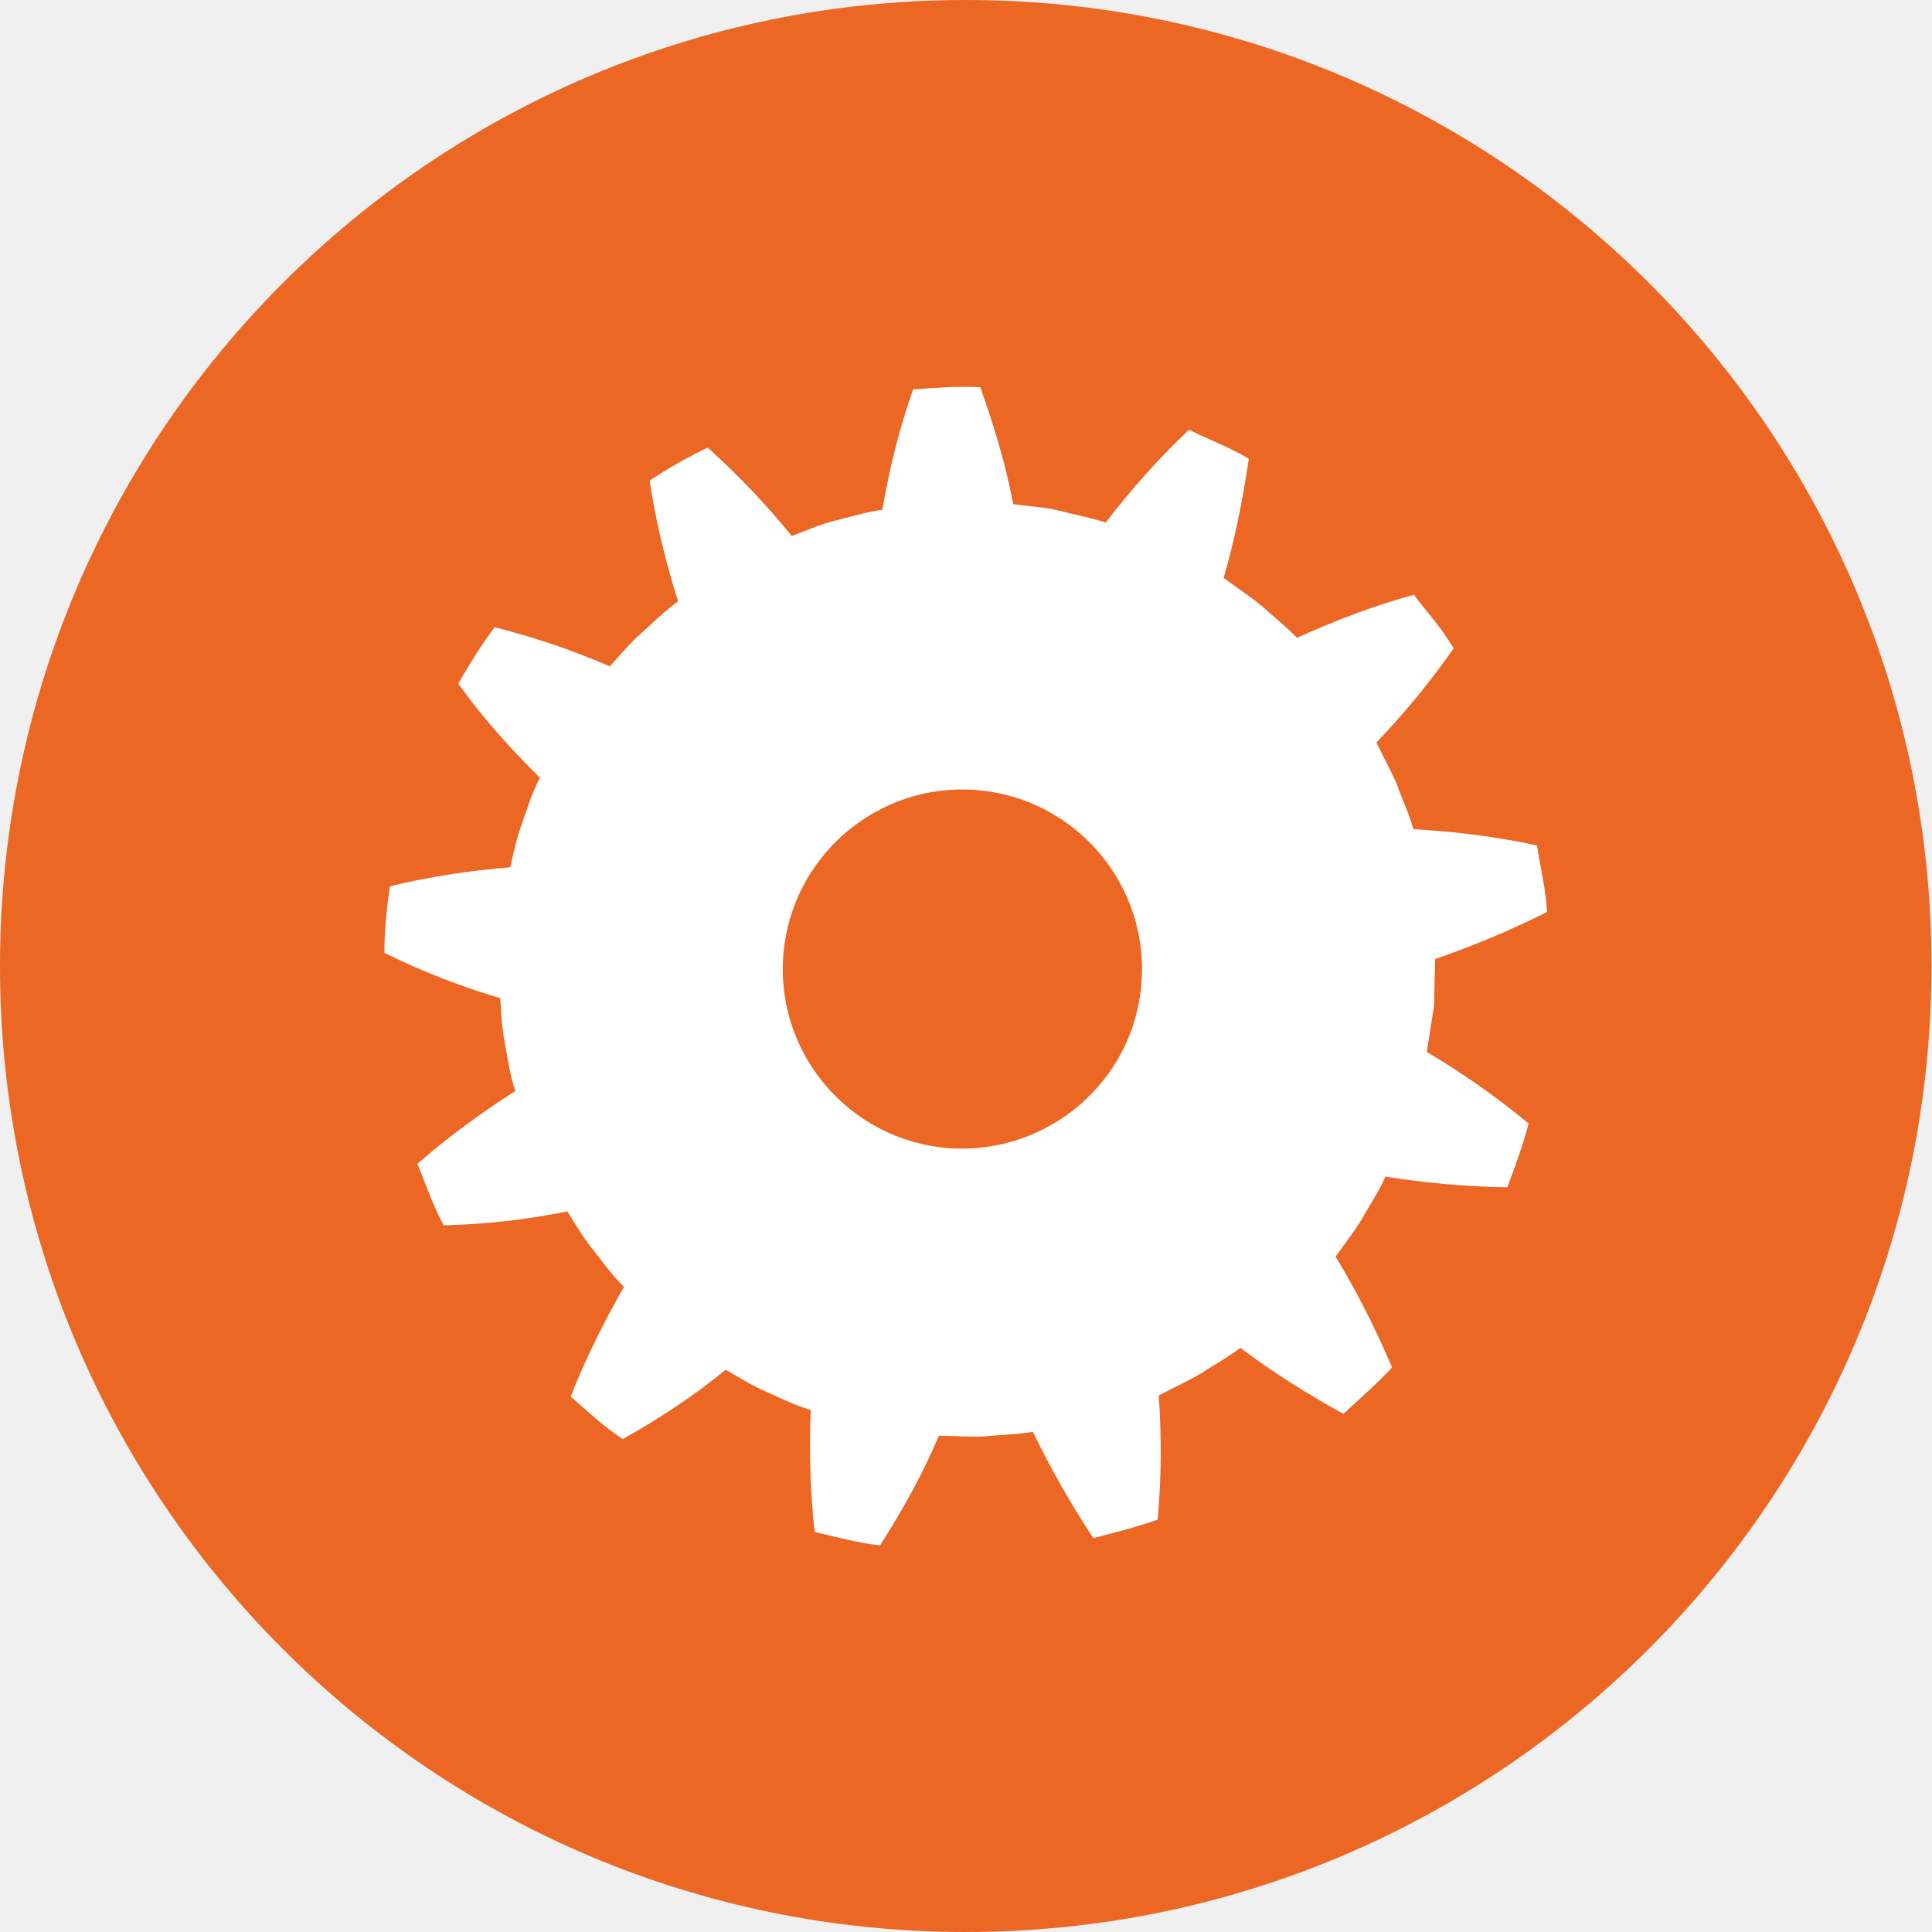
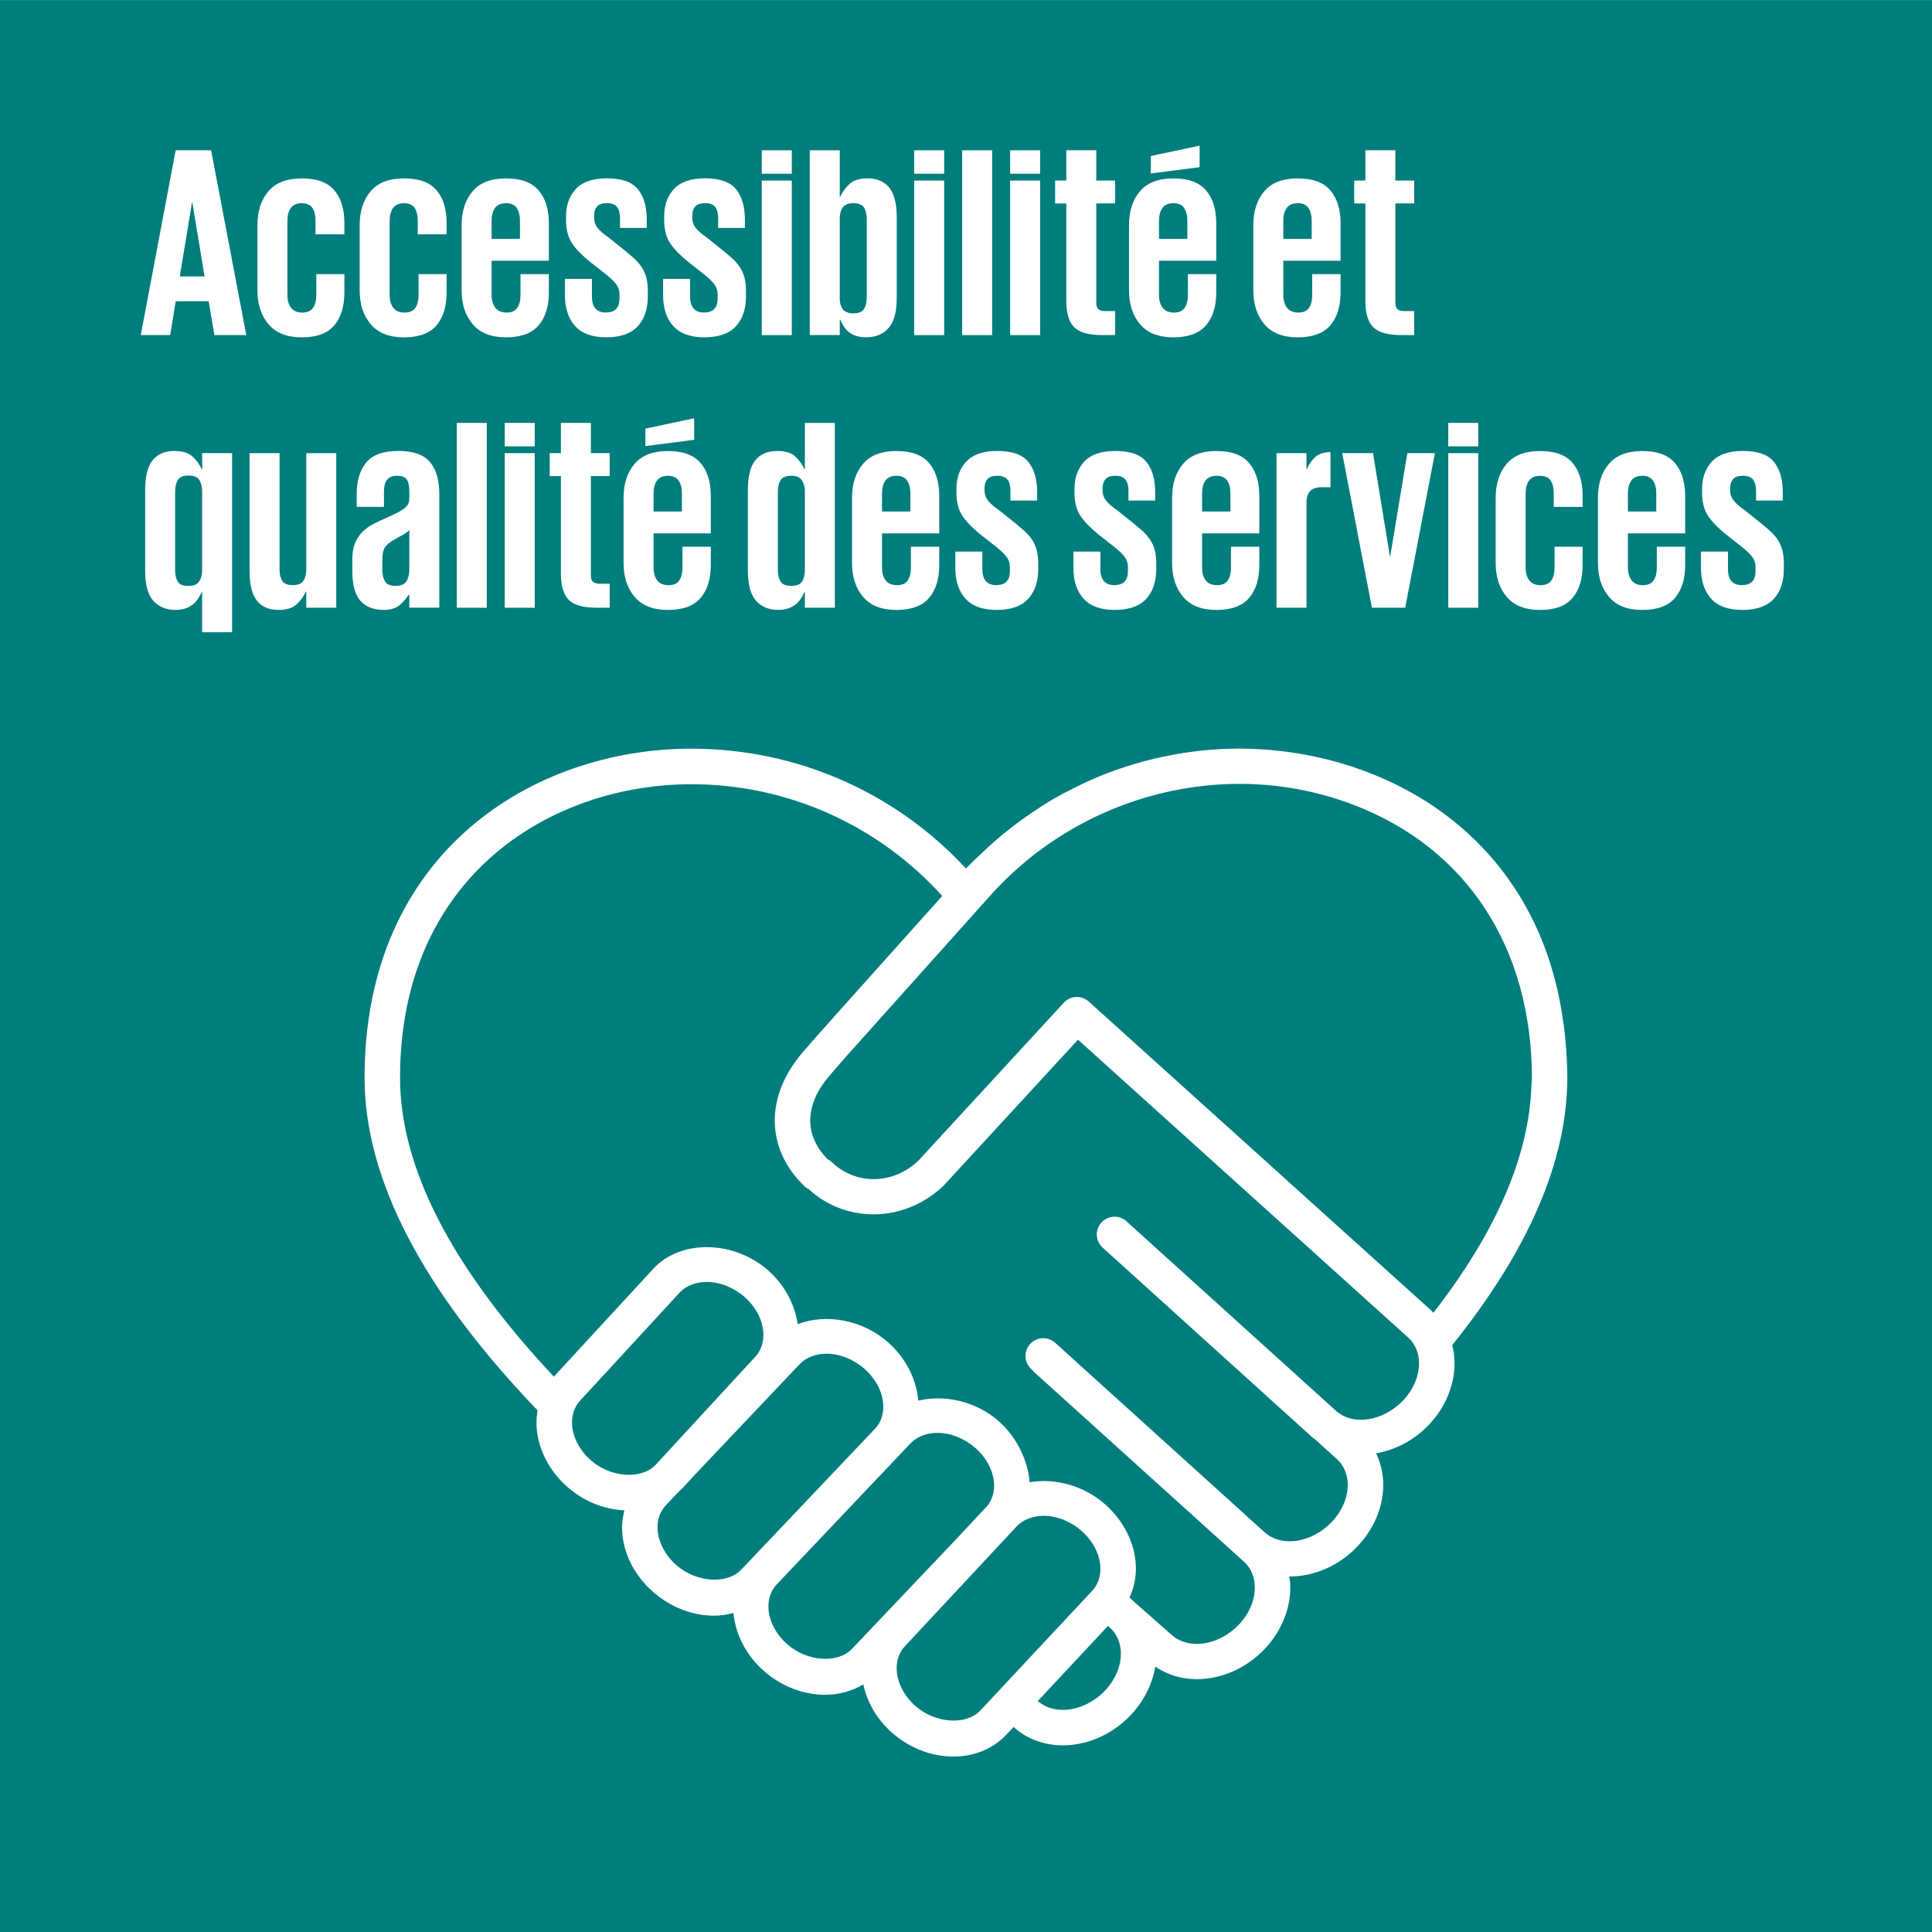
- <svg xmlns="http://www.w3.org/2000/svg" version="1.1" id="Layer_1" x="0px" y="0px" width="60" height="60" viewBox="0 0 34.53 34.53" style="enable-background:new 0 0 34.53 34.53;" xml:space="preserve">
-   <style type="text/css">
- 	.st0{fill:#A6255E;}
- 	.st1{fill:#FFFFFF;}
- 	.st2{fill:#854F97;}
- 	.st3{fill:#EC6624;}
- 	.st4{fill:#F1C119;}
- 	.st5{fill:#F79320;}
- 	.st6{fill:#FFFFFF;stroke:#FFFFFF;stroke-width:0.611;stroke-miterlimit:10;}
- </style>
+ <svg xmlns="http://www.w3.org/2000/svg" id="Layer_1" data-name="Layer 1" viewBox="0 0 56.693 56.693">
+   <defs>
+     <style>
+       .cls-1 {
+         fill: #fff;
+       }
+ 
+       .cls-2 {
+         fill: #007d7d;
+       }
+ 
+       .cls-3 {
+         fill: none;
+       }
+     </style>
+   </defs>
+   <rect class="cls-2" x="0" y=".002" width="56.693" height="56.691" />
  <g>
-     <path class="st3" d="M17.26,34.53c9.53,0,17.26-7.73,17.26-17.26C34.53,7.73,26.8,0,17.26,0C7.73,0,0,7.73,0,17.27   C0,26.8,7.73,34.53,17.26,34.53" />
-     <path class="st1" d="M16.95,20.52c-1.77-0.14-3.09-1.69-2.95-3.45c0.14-1.77,1.69-3.09,3.45-2.95c1.77,0.14,3.09,1.69,2.95,3.45   C20.27,19.33,18.72,20.65,16.95,20.52 M25.63,17.98l0.02-0.84c0.67-0.23,1.34-0.51,2-0.84c-0.02-0.4-0.12-0.79-0.18-1.19   c-0.74-0.16-1.49-0.25-2.21-0.29c-0.07-0.27-0.2-0.53-0.29-0.79c-0.11-0.26-0.25-0.51-0.37-0.76c0.5-0.52,0.95-1.07,1.38-1.68   c-0.2-0.35-0.47-0.64-0.71-0.96c-0.73,0.2-1.43,0.47-2.09,0.77c-0.19-0.2-0.42-0.38-0.63-0.57c-0.22-0.18-0.45-0.33-0.68-0.5   c0.2-0.69,0.34-1.39,0.45-2.13C21.99,8,21.61,7.86,21.25,7.68C20.7,8.2,20.2,8.77,19.76,9.34c-0.27-0.09-0.55-0.14-0.82-0.21   c-0.27-0.07-0.56-0.08-0.83-0.12c-0.14-0.72-0.34-1.39-0.59-2.09c-0.4-0.02-0.8,0.01-1.2,0.04c-0.25,0.7-0.43,1.44-0.55,2.15   c-0.28,0.04-0.55,0.12-0.82,0.19c-0.27,0.06-0.53,0.18-0.8,0.28c-0.46-0.57-0.96-1.09-1.5-1.58c-0.36,0.17-0.71,0.37-1.04,0.59   c0.11,0.73,0.29,1.47,0.51,2.16c-0.23,0.16-0.43,0.36-0.64,0.55c-0.21,0.18-0.39,0.4-0.58,0.61c-0.67-0.29-1.35-0.52-2.06-0.7   c-0.24,0.32-0.45,0.66-0.65,1.01c0.43,0.6,0.94,1.17,1.46,1.68c-0.13,0.25-0.22,0.52-0.31,0.79c-0.1,0.26-0.16,0.54-0.22,0.81   c-0.73,0.06-1.45,0.17-2.15,0.34c-0.06,0.4-0.1,0.79-0.1,1.19c0.67,0.33,1.36,0.6,2.07,0.81c0.02,0.28,0.03,0.56,0.09,0.84   c0.05,0.28,0.09,0.56,0.18,0.82c-0.6,0.38-1.21,0.83-1.75,1.3c0.15,0.37,0.28,0.75,0.47,1.1c0.76-0.02,1.48-0.1,2.21-0.25   c0.15,0.24,0.29,0.48,0.47,0.7c0.17,0.22,0.34,0.45,0.54,0.65c-0.35,0.62-0.69,1.29-0.95,1.96c0.3,0.26,0.59,0.54,0.93,0.76   c0.66-0.37,1.27-0.77,1.84-1.24c0.24,0.14,0.48,0.29,0.74,0.4c0.26,0.12,0.51,0.24,0.78,0.32c-0.03,0.71-0.01,1.46,0.07,2.18   c0.39,0.09,0.78,0.2,1.17,0.24c0.41-0.65,0.76-1.27,1.05-1.96c0.28,0,0.56,0.03,0.84,0.01c0.28-0.03,0.56-0.03,0.84-0.08   c0.31,0.64,0.67,1.28,1.08,1.9c0.39-0.1,0.78-0.2,1.15-0.33c0.07-0.76,0.07-1.5,0.02-2.22c0.25-0.13,0.51-0.25,0.75-0.39   c0.23-0.15,0.48-0.29,0.71-0.46c0.57,0.43,1.19,0.82,1.84,1.18c0.29-0.27,0.59-0.53,0.87-0.83c-0.3-0.7-0.63-1.36-1.01-1.98   c0.16-0.23,0.34-0.45,0.48-0.69c0.14-0.25,0.3-0.48,0.41-0.74c0.7,0.11,1.43,0.18,2.18,0.19c0.14-0.38,0.28-0.75,0.38-1.14   c-0.59-0.49-1.2-0.91-1.82-1.28L25.63,17.98z" />
+     <path class="cls-1" d="m4.131,9.833l1.024-5.424h1.04l1.032,5.424h-.936l-.168-.992h-.968l-.16.992h-.864Zm1.144-1.72h.728l-.36-2.177h-.008l-.36,2.177Z" />
+     <path class="cls-1" d="m10.106,8.042v.536c0,.41-.099.733-.296.968s-.515.353-.952.353-.764-.129-.98-.385c-.216-.256-.324-.586-.324-.991v-1.912c0-.411.106-.743.32-.996.213-.254.542-.38.984-.38.438,0,.755.115.952.348s.296.554.296.964v.328h-.848v-.408c0-.154-.031-.277-.092-.368-.061-.09-.164-.136-.308-.136-.149,0-.257.047-.324.14-.067.094-.1.218-.1.372v2.185c0,.154.036.278.108.372.072.093.18.14.324.14.149,0,.256-.045.32-.136s.096-.216.096-.376v-.616h.824Z" />
+     <path class="cls-1" d="m13.106,8.042v.536c0,.41-.099.733-.296.968s-.515.353-.952.353-.764-.129-.98-.385c-.216-.256-.324-.586-.324-.991v-1.912c0-.411.106-.743.32-.996.213-.254.542-.38.984-.38.438,0,.755.115.952.348s.296.554.296.964v.328h-.848v-.408c0-.154-.031-.277-.092-.368-.061-.09-.164-.136-.308-.136-.149,0-.257.047-.324.14-.067.094-.1.218-.1.372v2.185c0,.154.036.278.108.372.072.093.18.14.324.14.149,0,.256-.045.32-.136s.096-.216.096-.376v-.616h.824Z" />
+     <path class="cls-1" d="m16.106,8.042v.536c0,.41-.1.733-.3.968-.2.234-.519.353-.956.353s-.764-.129-.98-.385c-.216-.256-.324-.586-.324-.991v-1.912c0-.411.106-.743.32-.996.213-.254.542-.38.984-.38.438,0,.756.117.956.352.2.234.3.558.3.968v1.097h-1.68v1.008c0,.154.036.278.108.372.072.093.183.14.332.14.144,0,.248-.045.312-.136s.096-.216.096-.376v-.616h.832Zm-1.68-1.032h.832v-.536c0-.154-.032-.278-.096-.372-.064-.093-.168-.14-.312-.14-.149,0-.257.047-.324.14-.067.094-.1.218-.1.372v.536Z" />
+     <path class="cls-1" d="m19.01,8.698c0,.368-.099.66-.296.876s-.507.324-.928.324c-.406,0-.708-.109-.908-.328s-.3-.523-.3-.912v-.473h.792v.513c0,.314.136.472.408.472.267,0,.4-.136.4-.408v-.128c0-.111-.036-.215-.108-.308-.072-.094-.209-.218-.412-.372l-.336-.264c-.234-.188-.412-.368-.532-.545-.12-.176-.18-.404-.18-.688v-.112c0-.325.096-.592.288-.8s.496-.312.912-.312c.432,0,.734.106.908.319.173.214.26.51.26.889v.248h-.784v-.288c0-.145-.029-.254-.088-.328-.059-.075-.157-.112-.296-.112s-.236.033-.292.1c-.056.067-.084.154-.084.261v.071c0,.107.032.203.096.288.064.086.173.182.328.288l.32.256c.155.123.286.231.392.324.107.094.192.188.256.284s.11.2.14.312c.029.112.044.246.044.4v.152Z" />
+     <path class="cls-1" d="m21.89,8.698c0,.368-.099.66-.296.876s-.507.324-.928.324c-.406,0-.708-.109-.908-.328s-.3-.523-.3-.912v-.473h.792v.513c0,.314.136.472.408.472.267,0,.4-.136.4-.408v-.128c0-.111-.036-.215-.108-.308-.072-.094-.209-.218-.412-.372l-.336-.264c-.234-.188-.412-.368-.532-.545-.12-.176-.18-.404-.18-.688v-.112c0-.325.096-.592.288-.8s.496-.312.912-.312c.432,0,.734.106.908.319.173.214.26.51.26.889v.248h-.784v-.288c0-.145-.029-.254-.088-.328-.059-.075-.157-.112-.296-.112s-.236.033-.292.1c-.056.067-.084.154-.084.261v.071c0,.107.032.203.096.288.064.086.173.182.328.288l.32.256c.155.123.286.231.392.324.107.094.192.188.256.284s.11.2.14.312c.029.112.044.246.044.4v.152Z" />
+     <path class="cls-1" d="m22.354,4.41h.88v.688h-.88v-.688Zm0,.888h.88v4.536h-.88v-4.536Z" />
+     <path class="cls-1" d="m23.762,4.41h.88v1.359h.016c.059-.13.146-.251.264-.365.117-.113.296-.17.536-.17.277,0,.489.091.636.271.146.182.22.472.22.872v2.376c0,.4-.08.69-.24.872-.16.182-.379.272-.656.272-.117,0-.219-.015-.304-.044-.085-.029-.157-.068-.216-.118-.059-.051-.106-.105-.144-.167-.037-.061-.069-.122-.096-.186h-.016v.45h-.88v-5.424Zm1.672,2.016c0-.139-.027-.25-.08-.336-.053-.085-.157-.128-.312-.128-.139,0-.239.037-.3.112-.062.074-.095.173-.1.296v2.424c.005.123.039.22.1.292.061.072.161.108.3.108.155,0,.259-.043.312-.128.053-.086.08-.197.08-.336v-2.305Z" />
+     <path class="cls-1" d="m26.826,4.41h.88v.688h-.88v-.688Zm0,.888h.88v4.536h-.88v-4.536Z" />
+     <path class="cls-1" d="m28.234,4.41h.88v5.424h-.88v-5.424Z" />
+     <path class="cls-1" d="m29.642,4.41h.88v.688h-.88v-.688Zm0,.888h.88v4.536h-.88v-4.536Z" />
+     <path class="cls-1" d="m30.962,5.297h.328v-.888h.88v.888h.552v.672h-.552v2.912c0,.091.02.154.06.192.04.037.111.056.212.056h.28v.704h-.376c-.397,0-.672-.077-.826-.232-.153-.154-.23-.413-.23-.775v-2.856h-.328v-.672Z" />
+     <path class="cls-1" d="m35.69,8.042v.536c0,.41-.1.733-.3.968-.2.234-.519.353-.956.353s-.764-.129-.98-.385c-.216-.256-.324-.586-.324-.991v-1.912c0-.411.106-.743.32-.996.213-.254.542-.38.984-.38.438,0,.756.117.956.352.2.234.3.558.3.968v1.097h-1.68v1.008c0,.154.036.278.108.372.072.093.183.14.332.14.144,0,.248-.045.312-.136s.096-.216.096-.376v-.616h.832Zm-.488-3.136l-1.432.184v-.512l1.432-.304v.632Zm-1.192,2.104h.832v-.536c0-.154-.032-.278-.096-.372-.064-.093-.168-.14-.312-.14-.149,0-.257.047-.324.14-.067.094-.1.218-.1.372v.536Z" />
+     <path class="cls-1" d="m39.338,8.042v.536c0,.41-.1.733-.3.968-.2.234-.519.353-.956.353s-.764-.129-.98-.385c-.216-.256-.324-.586-.324-.991v-1.912c0-.411.106-.743.32-.996.213-.254.542-.38.984-.38.438,0,.756.117.956.352.2.234.3.558.3.968v1.097h-1.68v1.008c0,.154.036.278.108.372.072.093.183.14.332.14.144,0,.248-.045.312-.136s.096-.216.096-.376v-.616h.832Zm-1.68-1.032h.832v-.536c0-.154-.032-.278-.096-.372-.064-.093-.168-.14-.312-.14-.149,0-.257.047-.324.14-.067.094-.1.218-.1.372v.536Z" />
+     <path class="cls-1" d="m39.738,5.297h.328v-.888h.88v.888h.552v.672h-.552v2.912c0,.091.02.154.06.192.04.037.111.056.212.056h.28v.704h-.376c-.397,0-.672-.077-.826-.232-.153-.154-.23-.413-.23-.775v-2.856h-.328v-.672Z" />
  </g>
+   <g>
+     <path class="cls-1" d="m6.811,18.553h-.88v-1.176h-.016c-.026.063-.06.126-.1.189-.04.062-.09.118-.148.165-.059.048-.129.087-.212.118s-.183.048-.3.048c-.283,0-.503-.091-.66-.272s-.236-.472-.236-.872v-2.376c0-.4.073-.69.22-.872.147-.181.359-.271.636-.271.24,0,.418.055.536.164.117.109.205.23.264.363h.021l-.005-.464h.88v5.256Zm-1.672-1.825c0,.14.025.252.076.337.05.086.153.129.308.129.144,0,.245-.036.304-.108s.093-.17.104-.293v-2.374c0-.139-.028-.251-.084-.337-.056-.085-.161-.128-.316-.128s-.259.043-.312.128c-.053.086-.08.198-.08.337v2.31Z" />
+     <path class="cls-1" d="m8.203,16.707c0,.139.025.25.076.335.05.086.153.128.308.128s.26-.042.316-.128c.056-.085.084-.196.084-.335v-3.409h.88v4.536h-.88v-.472h-.016c-.053.13-.14.251-.26.365-.12.113-.3.171-.54.171-.278,0-.488-.091-.632-.272s-.216-.472-.216-.872v-3.456h.88v3.409Z" />
+     <path class="cls-1" d="m12.011,17.833v-.376h-.024c-.053.091-.136.187-.248.288s-.27.152-.472.152c-.309,0-.541-.091-.696-.272s-.232-.472-.232-.872v-.344c0-.187.026-.344.08-.473.053-.128.125-.236.216-.327s.2-.17.328-.236.267-.132.416-.196c.133-.059.241-.11.324-.155.083-.046.147-.089.192-.129.045-.04.076-.081.092-.124.016-.042.024-.09.024-.144v-.208c0-.16-.025-.276-.076-.348-.051-.072-.143-.108-.276-.108-.139,0-.239.039-.3.116-.062.077-.092.193-.092.348v.448h-.8v-.384c0-.379.092-.683.276-.912s.5-.344.948-.344c.432,0,.74.107.924.323.184.217.276.532.276.948v3.328h-.88Zm-.408-.64c.16,0,.268-.046.324-.137.056-.09.084-.205.084-.344v-1.16c-.037.043-.083.08-.136.112-.054.032-.155.088-.304.168-.139.08-.232.159-.28.236-.048.077-.072.198-.072.363v.28c0,.139.025.254.076.344.05.091.153.137.308.137Z" />
+     <path class="cls-1" d="m13.403,12.41h.88v5.424h-.88v-5.424Z" />
+     <path class="cls-1" d="m14.811,12.41h.88v.688h-.88v-.688Zm0,.888h.88v4.536h-.88v-4.536Z" />
+     <path class="cls-1" d="m16.131,13.297h.328v-.888h.88v.888h.552v.672h-.552v2.912c0,.091.02.154.06.192.04.037.111.056.212.056h.28v.704h-.376c-.397,0-.672-.077-.826-.232-.153-.154-.23-.413-.23-.775v-2.856h-.328v-.672Z" />
+     <path class="cls-1" d="m20.858,16.042v.536c0,.41-.1.733-.3.968-.2.234-.519.353-.956.353s-.764-.129-.98-.385c-.216-.256-.324-.586-.324-.991v-1.912c0-.411.106-.743.32-.996.213-.254.542-.38.984-.38.438,0,.756.117.956.352.2.234.3.558.3.968v1.097h-1.68v1.008c0,.154.036.278.108.372.072.093.183.14.332.14.144,0,.248-.045.312-.136s.096-.216.096-.376v-.616h.832Zm-.488-3.136l-1.432.184v-.512l1.432-.304v.632Zm-1.192,2.104h.832v-.536c0-.154-.032-.278-.096-.372-.064-.093-.168-.14-.312-.14-.149,0-.257.047-.324.14-.067.094-.1.218-.1.372v.536Z" />
+     <path class="cls-1" d="m24.498,17.833h-.88v-.456h-.016c-.026.063-.06.126-.1.189-.04.062-.09.118-.148.165-.059.048-.129.087-.212.118s-.183.048-.3.048c-.283,0-.503-.091-.66-.272s-.236-.472-.236-.872v-2.376c0-.4.073-.69.22-.872.147-.181.361-.271.644-.271.24,0,.417.055.532.165.115.111.201.233.26.368h.016v-1.357h.88v5.424Zm-1.672-1.104c0,.139.027.25.08.336.053.085.157.128.312.128s.26-.043.316-.128c.056-.086.084-.197.084-.336v-2.36c-.011-.123-.045-.222-.104-.296-.059-.075-.157-.112-.296-.112-.155,0-.259.043-.312.128-.053.086-.08.197-.08.336v2.305Z" />
+     <path class="cls-1" d="m27.562,16.042v.536c0,.41-.1.733-.3.968-.2.234-.519.353-.956.353s-.764-.129-.98-.385c-.216-.256-.324-.586-.324-.991v-1.912c0-.411.106-.743.32-.996.213-.254.542-.38.984-.38.438,0,.756.117.956.352.2.234.3.558.3.968v1.097h-1.68v1.008c0,.154.036.278.108.372.072.093.183.14.332.14.144,0,.248-.045.312-.136s.096-.216.096-.376v-.616h.832Zm-1.68-1.032h.832v-.536c0-.154-.032-.278-.096-.372-.064-.093-.168-.14-.312-.14-.149,0-.257.047-.324.14-.067.094-.1.218-.1.372v.536Z" />
+     <path class="cls-1" d="m30.466,16.698c0,.368-.099.66-.296.876s-.507.324-.928.324c-.406,0-.708-.109-.908-.328s-.3-.523-.3-.912v-.473h.792v.513c0,.314.136.472.408.472.267,0,.4-.136.4-.408v-.128c0-.111-.036-.215-.108-.308-.072-.094-.209-.218-.412-.372l-.336-.264c-.234-.188-.412-.368-.532-.545-.12-.176-.18-.404-.18-.688v-.112c0-.325.096-.592.288-.8s.496-.312.912-.312c.432,0,.734.106.908.319.173.214.26.51.26.889v.248h-.784v-.288c0-.145-.029-.254-.088-.328-.059-.075-.157-.112-.296-.112s-.236.033-.292.1c-.056.067-.084.154-.084.261v.071c0,.107.032.203.096.288.064.086.173.182.328.288l.32.256c.155.123.286.231.392.324.107.094.192.188.256.284s.11.2.14.312c.029.112.044.246.044.4v.152Z" />
+     <path class="cls-1" d="m33.93,16.698c0,.368-.099.66-.296.876s-.507.324-.928.324c-.406,0-.708-.109-.908-.328s-.3-.523-.3-.912v-.473h.792v.513c0,.314.136.472.408.472.267,0,.4-.136.4-.408v-.128c0-.111-.036-.215-.108-.308-.072-.094-.209-.218-.412-.372l-.336-.264c-.234-.188-.412-.368-.532-.545-.12-.176-.18-.404-.18-.688v-.112c0-.325.096-.592.288-.8s.496-.312.912-.312c.432,0,.734.106.908.319.173.214.26.51.26.889v.248h-.784v-.288c0-.145-.029-.254-.088-.328-.059-.075-.157-.112-.296-.112s-.236.033-.292.1c-.056.067-.084.154-.084.261v.071c0,.107.032.203.096.288.064.086.173.182.328.288l.32.256c.155.123.286.231.392.324.107.094.192.188.256.284s.11.2.14.312c.029.112.044.246.044.4v.152Z" />
+     <path class="cls-1" d="m36.954,16.042v.536c0,.41-.1.733-.3.968-.2.234-.519.353-.956.353s-.764-.129-.98-.385c-.216-.256-.324-.586-.324-.991v-1.912c0-.411.106-.743.32-.996.213-.254.542-.38.984-.38.438,0,.756.117.956.352.2.234.3.558.3.968v1.097h-1.68v1.008c0,.154.036.278.108.372.072.093.183.14.332.14.144,0,.248-.045.312-.136s.096-.216.096-.376v-.616h.832Zm-1.68-1.032h.832v-.536c0-.154-.032-.278-.096-.372-.064-.093-.168-.14-.312-.14-.149,0-.257.047-.324.14-.067.094-.1.218-.1.372v.536Z" />
+     <path class="cls-1" d="m39.042,14.297h-.248c-.16,0-.276.037-.348.112-.072.074-.108.189-.108.344v3.08h-.88v-4.536h.88v.464h.016c.037-.106.108-.215.212-.324.104-.108.263-.166.476-.172v1.032Z" />
+     <path class="cls-1" d="m42.106,13.297l-.872,4.536h-.976l-.872-4.536h.904l.496,3.032h.008l.504-3.032h.808Z" />
+     <path class="cls-1" d="m42.498,12.41h.88v.688h-.88v-.688Zm0,.888h.88v4.536h-.88v-4.536Z" />
+     <path class="cls-1" d="m46.441,16.042v.536c0,.41-.099.733-.296.968s-.515.353-.952.353-.764-.129-.98-.385c-.216-.256-.324-.586-.324-.991v-1.912c0-.411.106-.743.32-.996.213-.254.542-.38.984-.38.438,0,.755.115.952.348s.296.554.296.964v.328h-.848v-.408c0-.154-.031-.277-.092-.368-.061-.09-.164-.136-.308-.136-.149,0-.257.047-.324.14-.067.094-.1.218-.1.372v2.185c0,.154.036.278.108.372.072.093.18.14.324.14.149,0,.256-.045.32-.136s.096-.216.096-.376v-.616h.824Z" />
+     <path class="cls-1" d="m49.45,16.042v.536c0,.41-.1.733-.3.968-.2.234-.519.353-.956.353s-.764-.129-.98-.385c-.216-.256-.324-.586-.324-.991v-1.912c0-.411.106-.743.32-.996.213-.254.542-.38.984-.38.438,0,.756.117.956.352.2.234.3.558.3.968v1.097h-1.68v1.008c0,.154.036.278.108.372.072.093.183.14.332.14.144,0,.248-.045.312-.136s.096-.216.096-.376v-.616h.832Zm-1.68-1.032h.832v-.536c0-.154-.032-.278-.096-.372-.064-.093-.168-.14-.312-.14-.149,0-.257.047-.324.14-.067.094-.1.218-.1.372v.536Z" />
+     <path class="cls-1" d="m52.346,16.698c0,.368-.099.66-.296.876s-.507.324-.928.324c-.406,0-.708-.109-.908-.328s-.3-.523-.3-.912v-.473h.792v.513c0,.314.136.472.408.472.267,0,.4-.136.4-.408v-.128c0-.111-.036-.215-.108-.308-.072-.094-.209-.218-.412-.372l-.336-.264c-.234-.188-.412-.368-.532-.545-.12-.176-.18-.404-.18-.688v-.112c0-.325.096-.592.288-.8s.496-.312.912-.312c.432,0,.734.106.908.319.173.214.26.51.26.889v.248h-.784v-.288c0-.145-.029-.254-.088-.328-.059-.075-.157-.112-.296-.112s-.236.033-.292.1c-.056.067-.084.154-.084.261v.071c0,.107.032.203.096.288.064.086.173.182.328.288l.32.256c.155.123.286.231.392.324.107.094.192.188.256.284s.11.2.14.312c.029.112.044.246.044.4v.152Z" />
+   </g>
+   <path class="cls-1" d="m31.815,22.98c.095-.044.189-.088.285-.13-.097.041-.19.086-.285.13" />
+   <path class="cls-1" d="m37.254,22.005c.018.002.035.004.053.005-.018,0-.035-.003-.053-.005" />
+   <path class="cls-1" d="m38.029,22.099c.084.014.168.027.252.043-.084-.016-.167-.031-.252-.043" />
+   <path class="cls-1" d="m28.86,24.986c.185-.176.376-.344.571-.506-.196.161-.385.331-.571.506" />
+   <path class="cls-1" d="m30.859,23.477c.125-.074.253-.141.38-.21-.127.069-.255.136-.38.21" />
+   <path class="cls-1" d="m29.596,24.35c.271-.217.553-.417.841-.605-.29.188-.57.39-.841.605" />
+   <polyline class="cls-1" points="34.134 22.205 34.142 22.204 34.134 22.205" />
+   <path class="cls-1" d="m38.756,22.241c.158.037.316.075.472.119-.156-.044-.313-.083-.472-.119" />
+   <path class="cls-1" d="m45.895,30.139c.024.177.039.358.054.538-.013-.182-.032-.362-.054-.538" />
+   <path class="cls-1" d="m44.938,31.842c-.063,2.066-1.025,4.296-2.876,6.681-.02-.019-.035-.043-.055-.06l-4.42-3.987-5.638-5.086c-.214-.192-.54-.177-.733.034l-4.265,4.633c-.738.708-1.834.728-2.548.04-.033-.031-.071-.058-.11-.08l-.014-.008c-.697-.711-.67-1.606.078-2.463l.341-.394q.09-.106.716-.803l3.637-4.061c2.691-3.008,6.976-4.083,10.667-2.671,3.326,1.27,5.235,4.199,5.235,8.033m-3.781,9.446c-.58.61-1.463.749-1.96.311l-5.95-5.382-.207-.188c-.211-.191-.541-.176-.735.038-.193.212-.177.543.037.736l.686.621,5.476,4.954c.023.019.048.032.071.051l.63.569c.253.224.318.512.327.715.016.394-.154.809-.469,1.14-.578.612-1.46.749-1.958.312l-6.147-5.562-.01-.008c-.212-.193-.542-.177-.736.037-.193.213-.176.543.037.737l.039.034c.011.012.016.026.027.038l.217.195,5.946,5.374c.254.223.318.512.327.714.018.395-.153.811-.467,1.142-.581.609-1.461.749-1.965.307l-1.108-.977c-.01-.008-.016-.02-.027-.029l-.109-.097c.132-.286.202-.603.187-.938-.03-.663-.36-1.318-.905-1.799-.628-.554-1.473-.772-2.215-.646-.014-.263-.084-.521-.186-.771-.153-.377-.391-.731-.716-1.018-.671-.591-1.589-.789-2.363-.605-.053-.634-.369-1.256-.891-1.716-.754-.664-1.823-.845-2.647-.528-.085-.586-.386-1.153-.869-1.58-.999-.876-2.543-.917-3.353-.063l-2.909,3.157c-.009.009-.014.019-.021.029-2.993-3.19-4.517-6.126-4.517-8.777,0-5.916,4.432-8.61,8.549-8.61,2.826,0,5.478,1.196,7.361,3.278l-3.011,3.362q-.641.714-.732.821l-.334.386c-1.127,1.293-1.115,2.841.031,3.945.033.033.07.06.11.081l.02.012c1.11,1.016,2.827.982,3.962-.112l3.938-4.277,4.84,4.366,4.839,4.365c.254.224.318.513.327.715.017.395-.153.81-.467,1.141m-8.75,8.517c-.333.352-.795.562-1.233.562-.2,0-.49-.045-.73-.255l-.005-.005,2.058-2.203.052.045c.253.224.318.513.326.715.017.394-.153.81-.468,1.141m-3.656.582c-.417.44-1.321.379-1.902-.133-.333-.293-.534-.68-.551-1.061-.009-.192.027-.469.249-.703l3.272-3.508c.191-.199.471-.309.792-.309.387,0,.793.161,1.111.441.334.295.535.683.553,1.066.008.191-.027.468-.247.7l-3.277,3.507Zm-3.764-1.812c-.417.439-1.321.38-1.9-.134-.333-.294-.535-.679-.552-1.06-.009-.192.027-.469.247-.701l3.921-4.133c.189-.199.47-.309.789-.309.388,0,.795.162,1.113.442.333.293.534.681.551,1.063.008.172-.027.412-.188.625l-.892.956-3.089,3.251Zm-3.252-2.322c-.419.439-1.321.379-1.903-.134-.333-.295-.535-.681-.551-1.062-.009-.191.027-.467.247-.698l.398-.42c.019-.018.041-.031.06-.051l.41-.443,3.052-3.22c.189-.199.47-.309.79-.309.388,0,.795.162,1.113.443.333.293.534.68.552,1.062.008.192-.027.47-.245.7l-3.923,4.132Zm-4.413-3.211c-.333-.294-.534-.68-.551-1.062-.008-.191.027-.467.252-.704l2.909-3.158c.189-.199.469-.308.789-.308.389,0,.795.161,1.113.441.333.293.534.681.551,1.063.009.191-.026.469-.249.704l-2.912,3.158c-.417.44-1.321.379-1.902-.134m28.657-11.2c0-.006-.001-.011-.001-.018,0-.024-.002-.046-.002-.07-.002-.299-.017-.594-.042-.885-.015-.18-.03-.361-.054-.538-.004-.033-.01-.065-.015-.098-.514-3.905-2.919-6.316-5.783-7.395-.002,0-.004-.002-.007-.003-.003,0-.006-.002-.009-.003-.217-.082-.435-.156-.657-.222-.065-.019-.13-.04-.196-.058-.156-.044-.314-.082-.472-.119-.159-.037-.316-.069-.476-.099-.084-.016-.168-.029-.252-.043-.24-.038-.48-.067-.722-.089-.018,0-.035-.003-.053-.005-1.043-.087-2.09-.018-3.111.199-.003,0-.005,0-.008,0-.695.149-1.377.362-2.034.645-.096.042-.19.086-.285.13-.195.091-.386.186-.576.287-.127.069-.255.136-.38.21-.144.083-.283.176-.422.268-.289.188-.571.388-.842.605-.055.044-.111.085-.164.13-.196.162-.386.33-.571.506-.006.006-.013.013-.019.019-.167.16-.337.312-.495.483-2.074-2.243-4.978-3.518-8.058-3.518-4.619,0-9.59,3.021-9.59,9.653,0,2.982,1.705,6.248,5.077,9.765-.025.146-.037.294-.031.447.03.662.359,1.318.903,1.797.481.422,1.071.659,1.675.69-.047.189-.077.385-.067.589.028.663.359,1.318.903,1.797.513.454,1.153.704,1.802.704.197,0,.383-.031.564-.077.057.627.372,1.242.888,1.695.513.454,1.153.703,1.802.703.412,0,.792-.111,1.118-.304.114.527.404,1.029.843,1.416.514.451,1.153.701,1.802.701.609,0,1.158-.225,1.548-.637l.217-.231.029.025c.378.331.882.514,1.418.514.729,0,1.454-.324,1.989-.886.388-.409.637-.909.722-1.424.357.242.777.368,1.216.368.703,0,1.442-.303,1.993-.884.507-.535.782-1.229.752-1.905-.003-.076-.02-.15-.032-.225.005,0,.009.001.015.001.702,0,1.439-.303,1.99-.883.509-.535.783-1.228.754-1.904-.013-.295-.086-.574-.208-.826.56-.1,1.112-.378,1.547-.836.508-.534.783-1.229.753-1.904-.007-.15-.03-.296-.066-.436,2.23-2.775,3.365-5.384,3.377-7.81,0-.005.003-.008.003-.013" />
+   <polyline class="cls-3" points="56.693 56.693 56.693 0 0 0" />
</svg>
